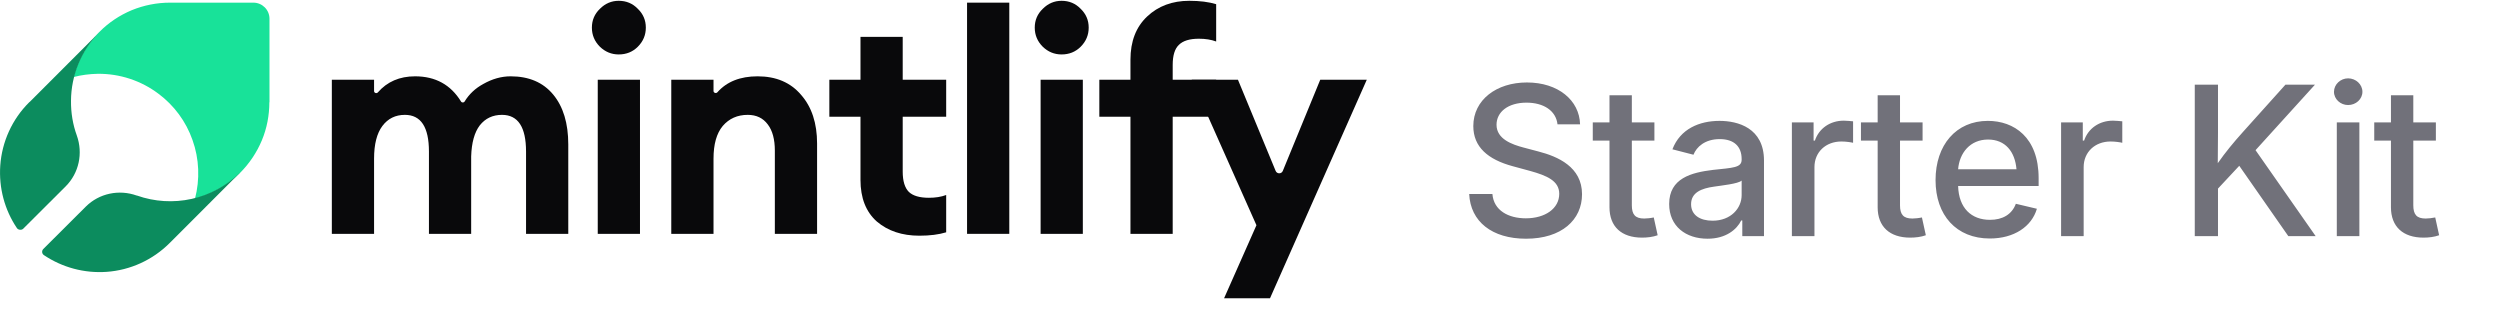
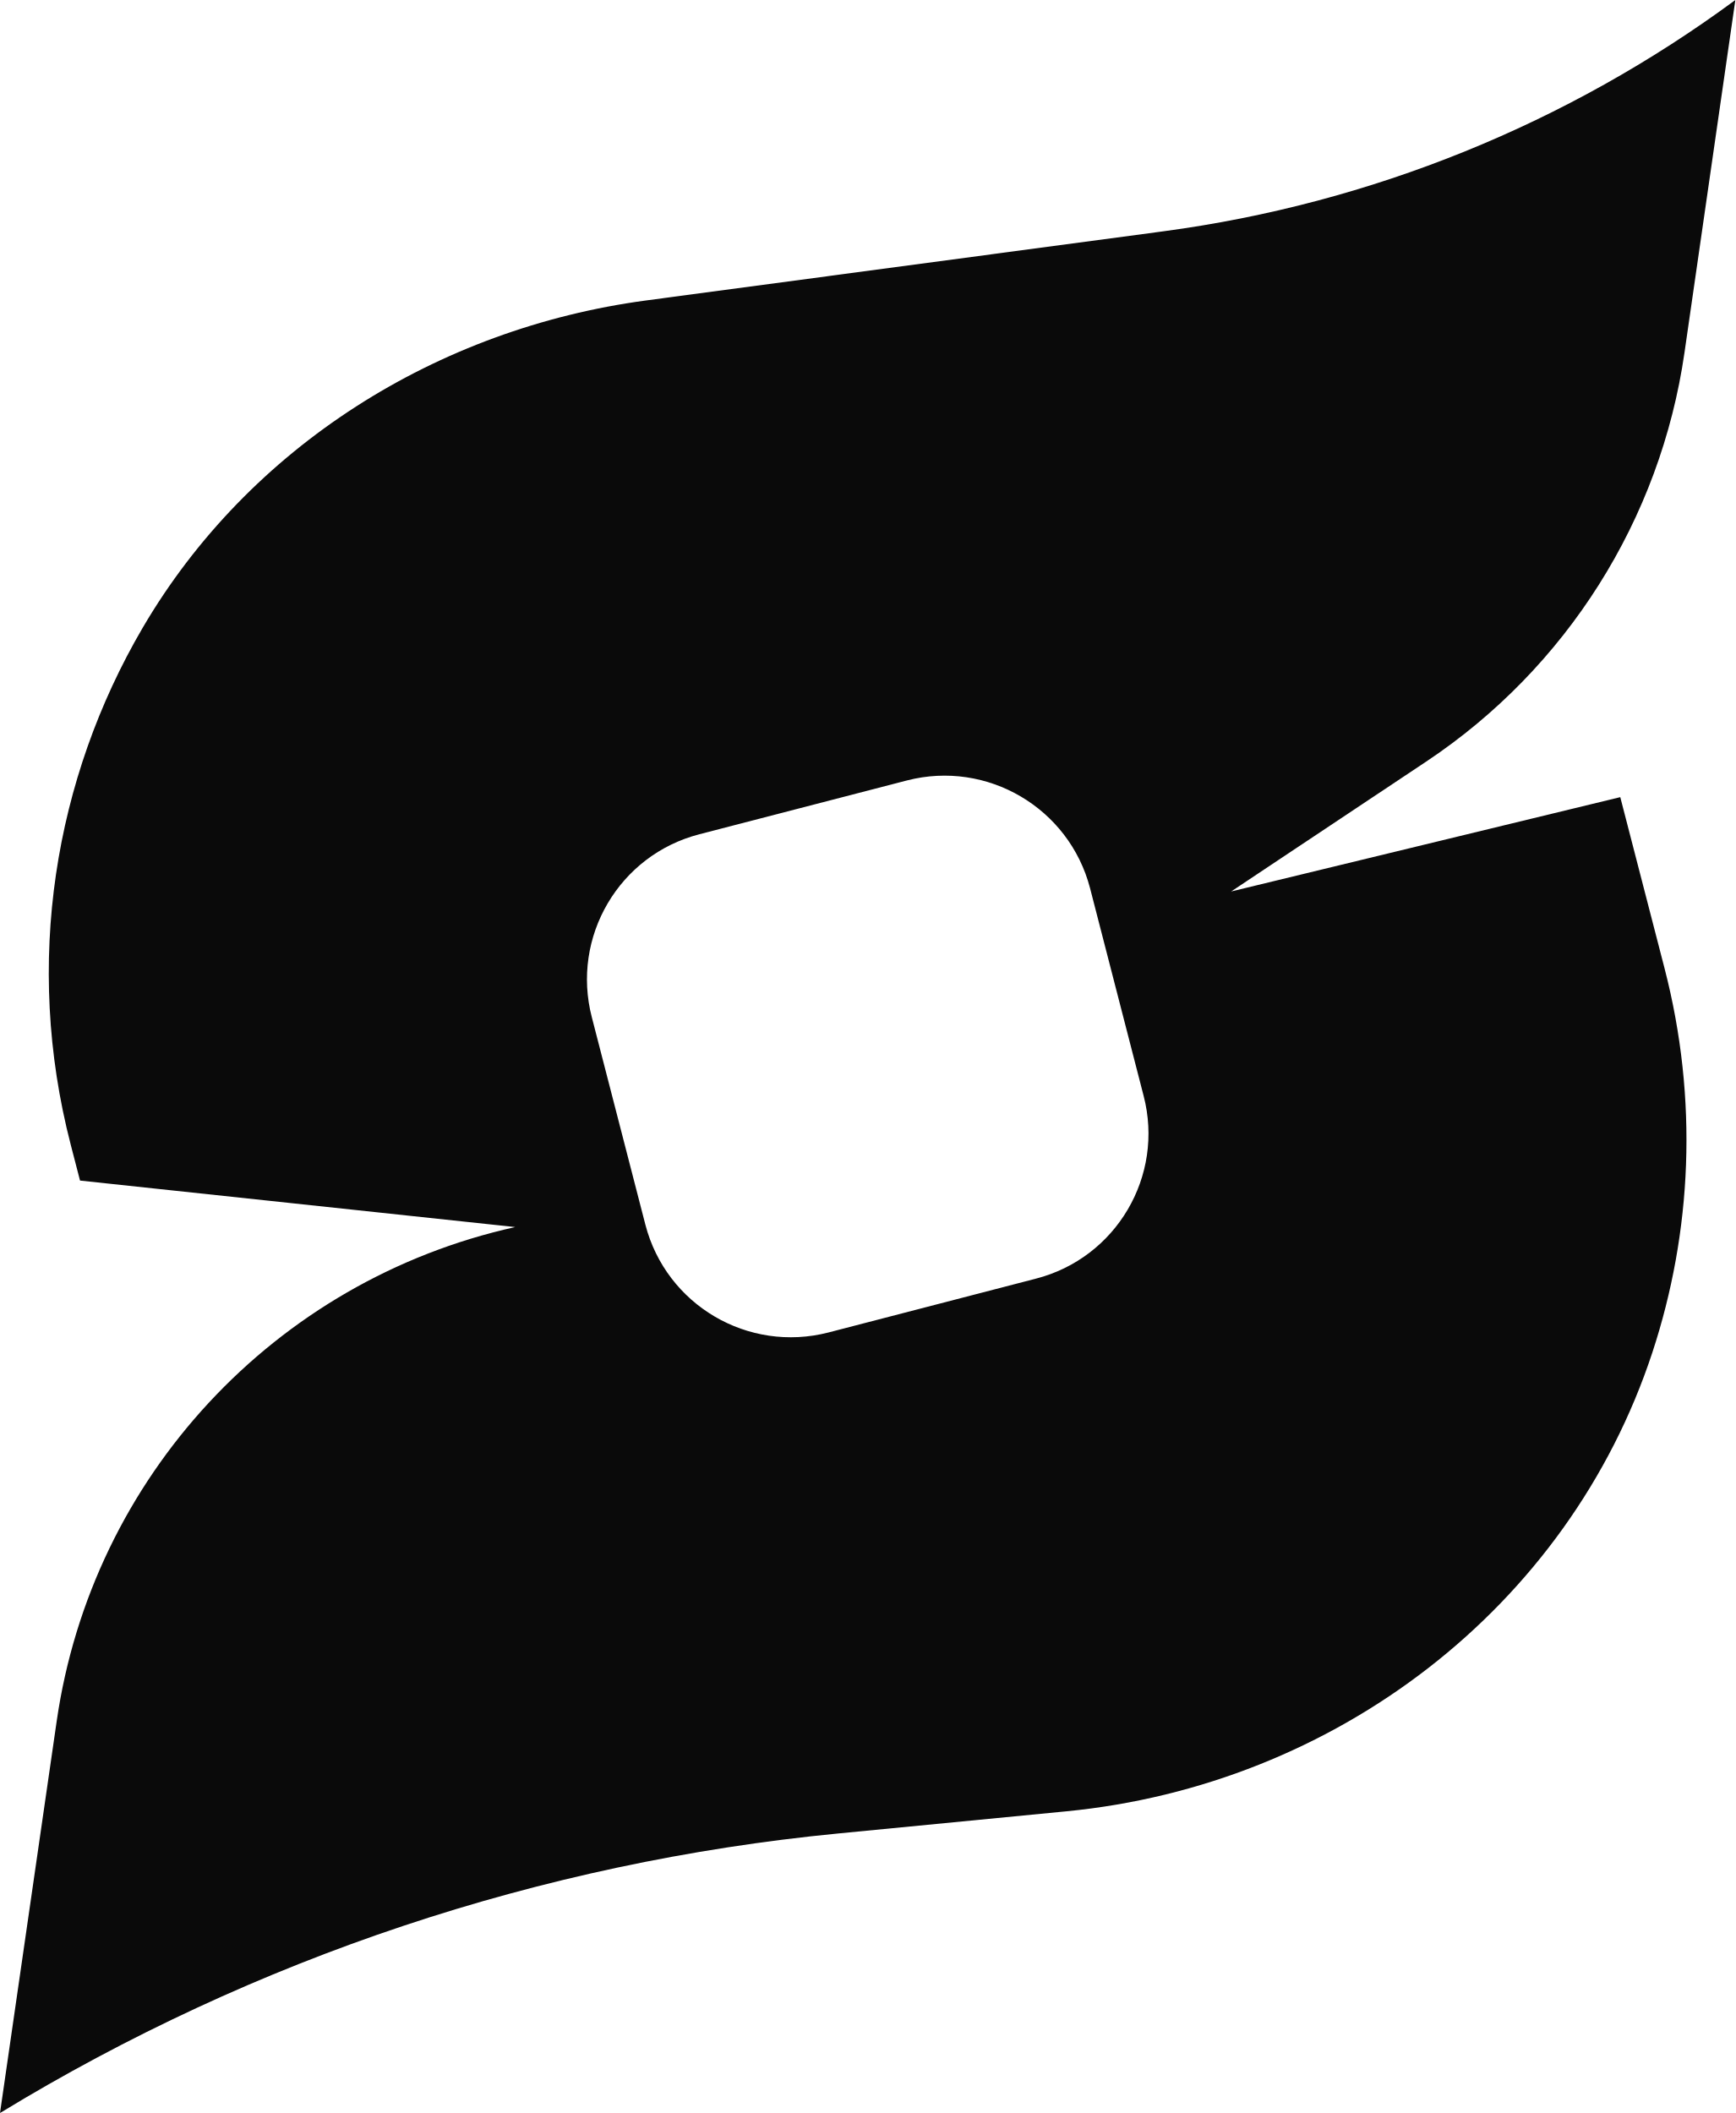
- <svg xmlns="http://www.w3.org/2000/svg" width="180" height="23" viewBox="0 0 180 23" fill="none">
-   <path d="M91.44 21.476H88.133L90.464 16.216L85.802 5.74H89.132L91.847 12.307C91.943 12.536 92.268 12.536 92.362 12.306L95.058 5.74H98.409L91.44 21.476Z" fill="#09090B" />
-   <path d="M81.393 16.837V8.403H79.152V5.74H81.393V4.297C81.393 2.98 81.792 1.944 82.592 1.19C83.391 0.435 84.404 0.058 85.633 0.058C86.387 0.058 87.031 0.139 87.564 0.302V2.988C87.208 2.854 86.794 2.788 86.32 2.788C85.655 2.788 85.174 2.936 84.878 3.232C84.582 3.513 84.434 3.994 84.434 4.674V5.74H87.564V8.403H84.434V16.837H81.393Z" fill="#09090B" />
-   <path d="M76.433 3.92C75.915 3.92 75.463 3.735 75.079 3.365C74.694 2.98 74.502 2.521 74.502 1.989C74.502 1.456 74.694 1.005 75.079 0.635C75.463 0.25 75.915 0.058 76.433 0.058C76.98 0.058 77.438 0.25 77.809 0.635C78.193 1.005 78.386 1.456 78.386 1.989C78.386 2.521 78.193 2.98 77.809 3.365C77.438 3.735 76.98 3.92 76.433 3.92ZM74.924 16.837V5.74H77.964V16.837H74.924Z" fill="#09090B" />
-   <path d="M69.628 16.837V0.191H72.669V16.837H69.628Z" fill="#09090B" />
-   <path d="M66.194 16.97C64.951 16.97 63.93 16.63 63.131 15.949C62.347 15.254 61.955 14.255 61.955 12.953V8.403H59.713V5.74H61.955V2.655H64.995V5.74H68.125V8.403H64.995V12.354C64.995 13.034 65.143 13.523 65.439 13.819C65.735 14.1 66.216 14.24 66.882 14.24C67.355 14.24 67.769 14.174 68.125 14.04V16.726C67.592 16.889 66.948 16.97 66.194 16.97Z" fill="#09090B" />
-   <path d="M48.332 16.837V5.74H51.373V6.551C51.373 6.688 51.559 6.748 51.65 6.646C52.328 5.879 53.293 5.495 54.546 5.495C55.878 5.495 56.921 5.939 57.676 6.827C58.445 7.7 58.83 8.869 58.83 10.334V16.837H55.789V10.844C55.789 10.03 55.619 9.402 55.279 8.958C54.939 8.499 54.458 8.27 53.836 8.27C53.096 8.27 52.497 8.536 52.038 9.069C51.594 9.601 51.373 10.386 51.373 11.421V16.837H48.332Z" fill="#09090B" />
-   <path d="M44.547 3.92C44.029 3.92 43.578 3.735 43.193 3.365C42.809 2.98 42.616 2.521 42.616 1.989C42.616 1.456 42.809 1.005 43.193 0.635C43.578 0.25 44.029 0.058 44.547 0.058C45.095 0.058 45.553 0.25 45.923 0.635C46.308 1.005 46.5 1.456 46.5 1.989C46.5 2.521 46.308 2.98 45.923 3.365C45.553 3.735 45.095 3.92 44.547 3.92ZM43.038 16.837V5.74H46.079V16.837H43.038Z" fill="#09090B" />
-   <path d="M37.875 16.837V10.911C37.875 9.15 37.298 8.27 36.144 8.27C35.478 8.27 34.945 8.521 34.546 9.024C34.161 9.527 33.954 10.275 33.924 11.266V16.837H30.884V10.911C30.884 9.15 30.306 8.27 29.152 8.27C28.472 8.27 27.932 8.536 27.532 9.069C27.133 9.601 26.933 10.386 26.933 11.421V16.837H23.892V5.74H26.933V6.559C26.933 6.695 27.116 6.755 27.206 6.652C27.878 5.881 28.771 5.495 29.885 5.495C31.349 5.495 32.452 6.1 33.193 7.309C33.252 7.404 33.395 7.403 33.454 7.307C33.774 6.78 34.219 6.361 34.79 6.05C35.441 5.68 36.099 5.495 36.765 5.495C38.082 5.495 39.103 5.932 39.828 6.805C40.553 7.678 40.916 8.876 40.916 10.4V16.837H37.875Z" fill="#09090B" />
-   <path d="M19.403 7.362V1.35C19.403 0.705 18.879 0.191 18.244 0.191H12.235C11.291 0.191 10.357 0.378 9.487 0.733C8.618 1.098 7.824 1.621 7.16 2.295L7.114 2.341C6.235 3.23 5.609 4.333 5.291 5.548C5.861 5.399 6.45 5.324 7.039 5.314C8.609 5.296 10.151 5.801 11.403 6.745C12.534 7.586 13.394 8.746 13.861 10.083C14.347 11.438 14.403 12.916 14.039 14.309C15.244 13.991 16.356 13.364 17.244 12.486L17.291 12.439C17.954 11.775 18.487 10.98 18.851 10.111C19.216 9.241 19.393 8.306 19.393 7.362H19.403Z" fill="#18E299" />
-   <path d="M5.112 7.26C5.121 5.416 5.857 3.646 7.151 2.324L2.151 7.326C2.133 7.344 2.114 7.354 2.095 7.372C0.876 8.583 0.14 10.204 0.019 11.918C-0.092 13.52 0.327 15.103 1.22 16.426C1.306 16.552 1.537 16.593 1.667 16.472L4.73 13.417C5.689 12.458 5.987 11.033 5.531 9.757C5.242 8.965 5.103 8.117 5.112 7.26Z" fill="#0C8C5E" />
-   <path d="M17.262 12.44C16.303 13.38 15.102 14.032 13.799 14.321C12.486 14.61 11.127 14.526 9.861 14.079C9.861 14.079 9.851 14.079 9.842 14.079C8.567 13.622 7.142 13.921 6.183 14.871L3.12 17.926C2.99 18.056 3.009 18.27 3.167 18.373C4.489 19.258 6.072 19.686 7.673 19.574C9.386 19.453 10.997 18.717 12.216 17.497L12.263 17.451L17.262 12.449V12.44Z" fill="#0C8C5E" />
-   <text x="105" y="17" font-family="Inter, ui-sans-serif, system-ui, -apple-system, sans-serif" font-size="15" font-weight="500" fill="#71717A" letter-spacing="-0.01em">Starter Kit</text>
+ <svg xmlns="http://www.w3.org/2000/svg" viewBox="0 0 194.08 236.31" fill="#0a0a0a">
+   <path fill-rule="evenodd" clip-rule="evenodd" d="M181.21,89.15L137.69,99.7l21.82-14.53c15.69-10.45,26.19-27.08,28.88-45.73L194.08,0l0,0c-18.79,13.86-40.77,22.76-63.91,25.86L72.27,33.6c-23.32,3.12-44.43,16.31-56.32,36.62C6.1,87.06,2.64,107.65,7.91,128.02l1.04,4.01l48.67,5.2l0,0C30.7,143.2,10.28,165.2,6.34,192.49L0,236.31l0,0c28.49-17.35,60.53-28.03,93.73-31.26l25.54-2.48c29.96-2.91,56.12-22.72,65.53-51.32c4.42-13.44,5.16-28.26,1.36-42.96L181.21,89.15z M115.85,143l-23.2,6.02c-8.99,2.31-18.13-3.06-20.47-12.05l-5.99-23.2c-2.34-8.99,3.06-18.16,12.03-20.47l23.22-6.02c8.97-2.31,18.13,3.08,20.47,12.05l5.99,23.22C130.24,131.52,124.84,140.69,115.85,143z" />
</svg>
